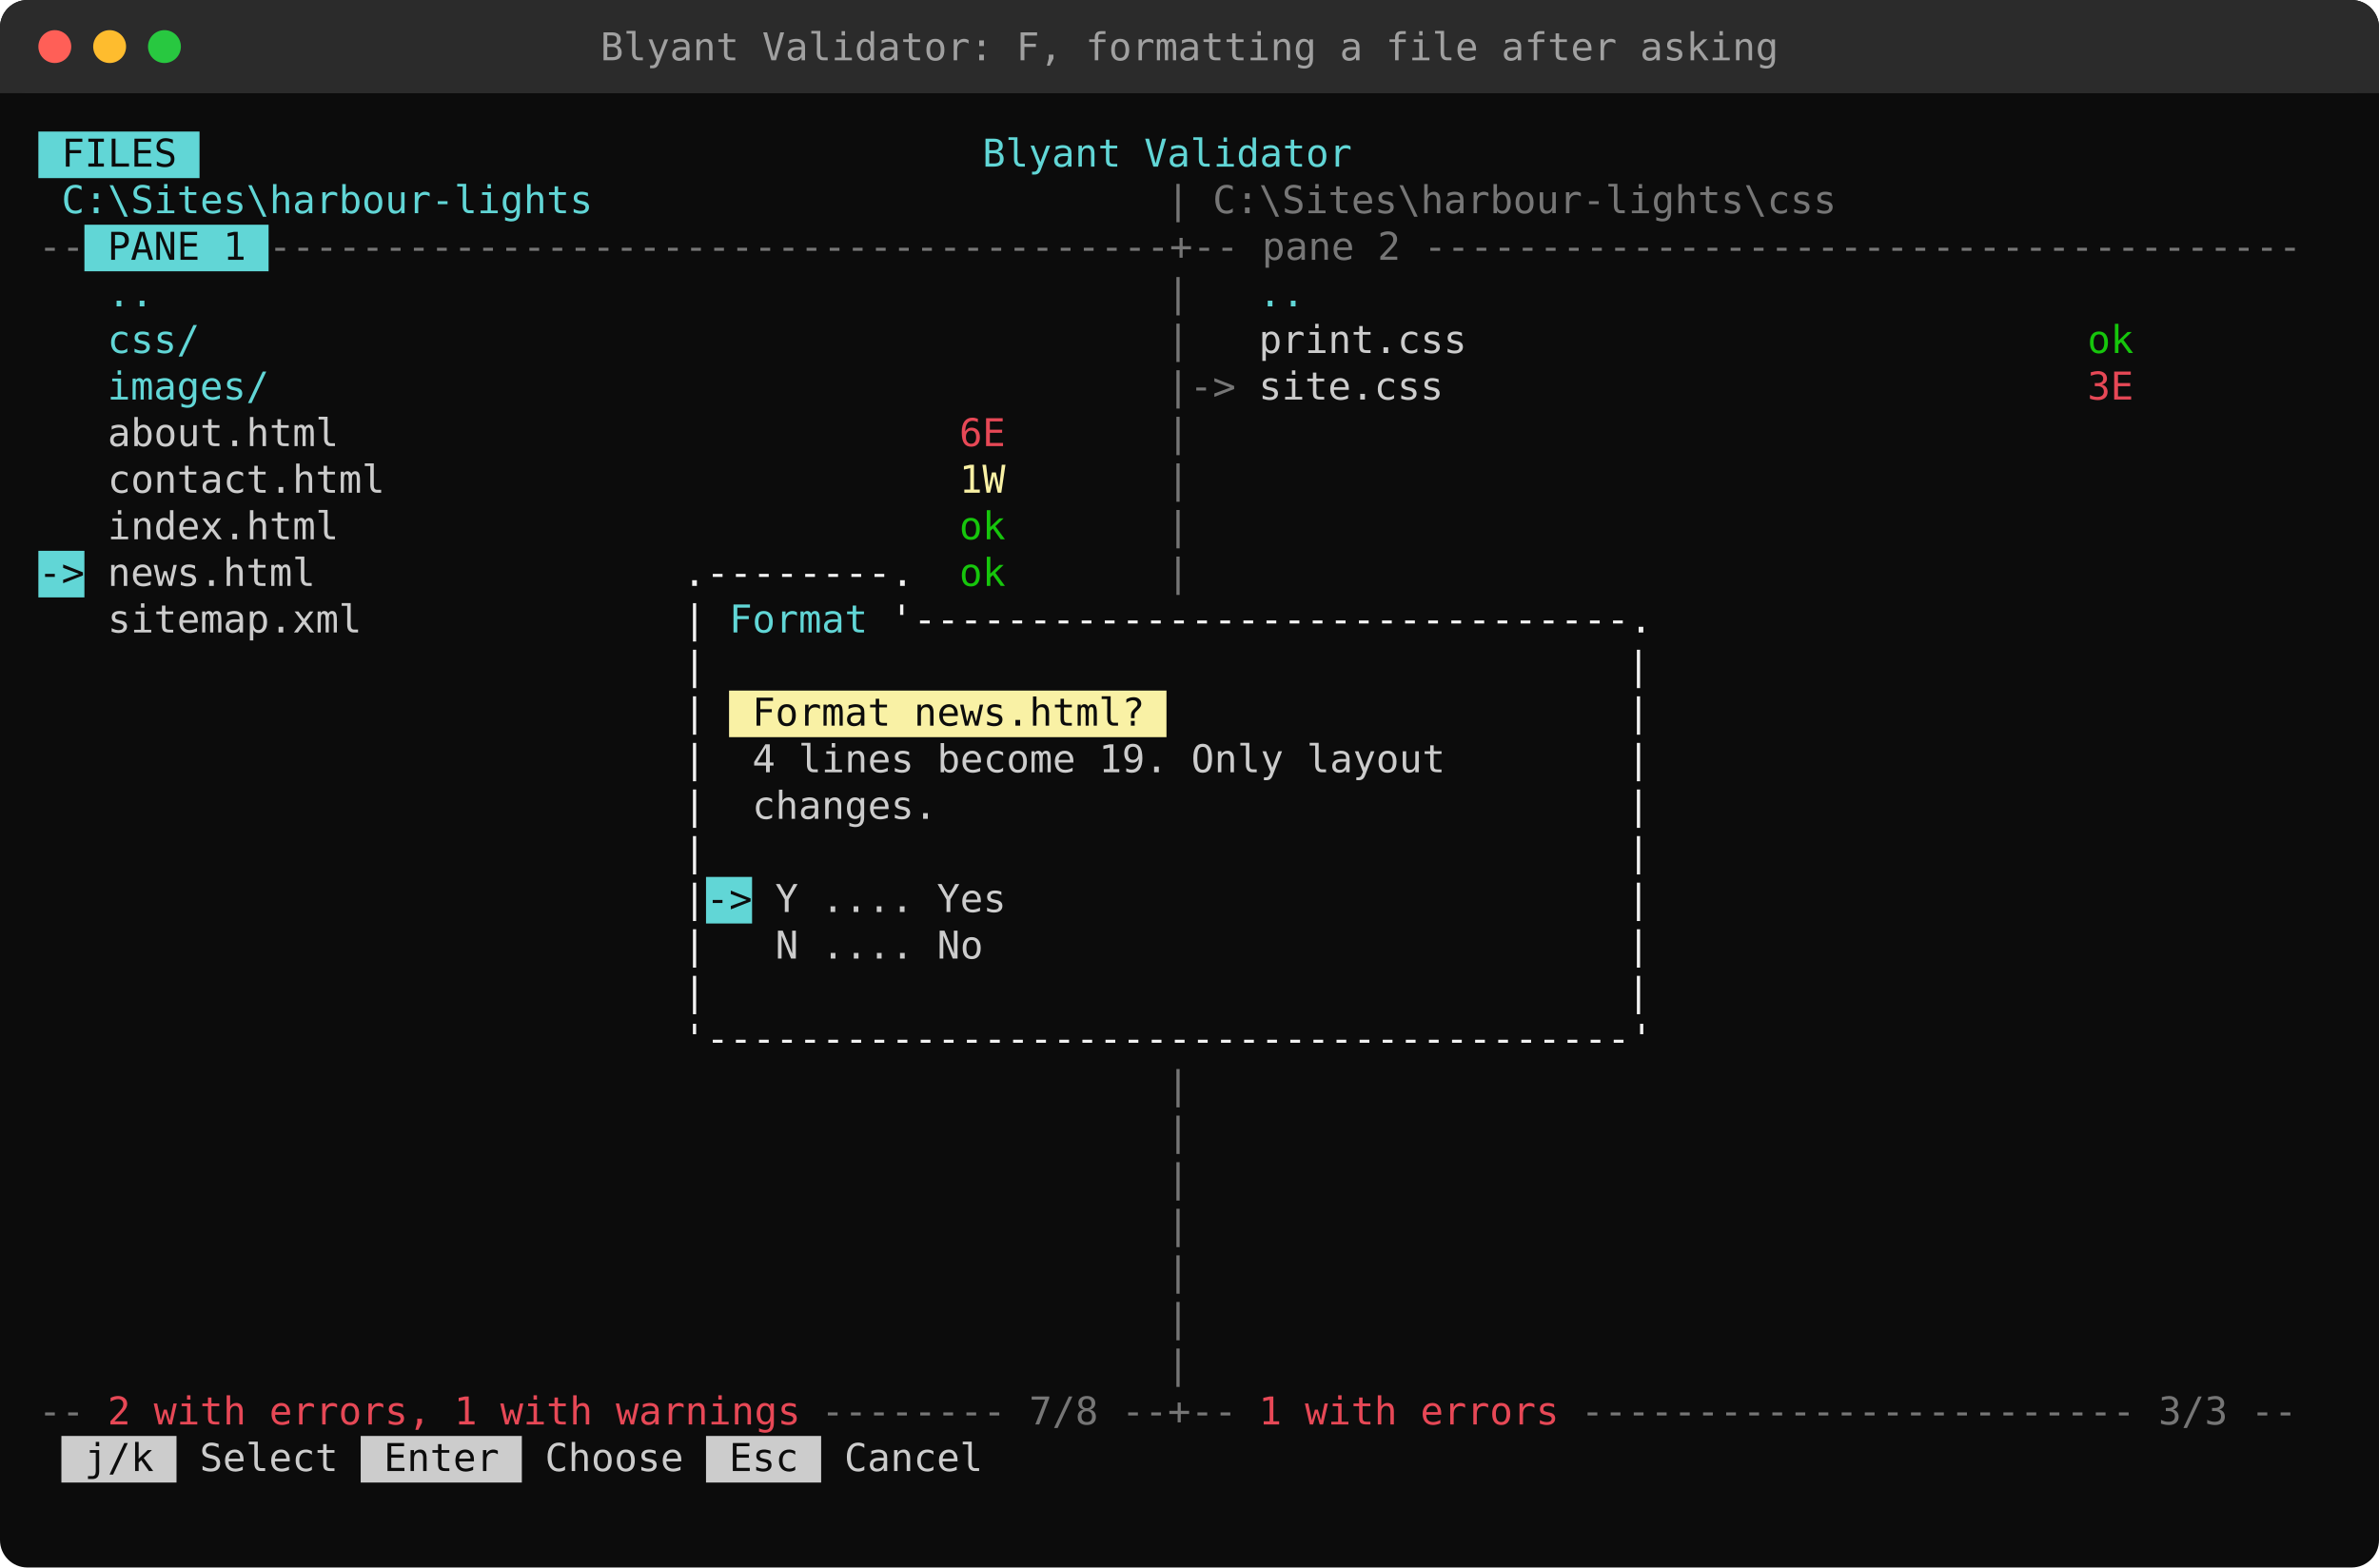
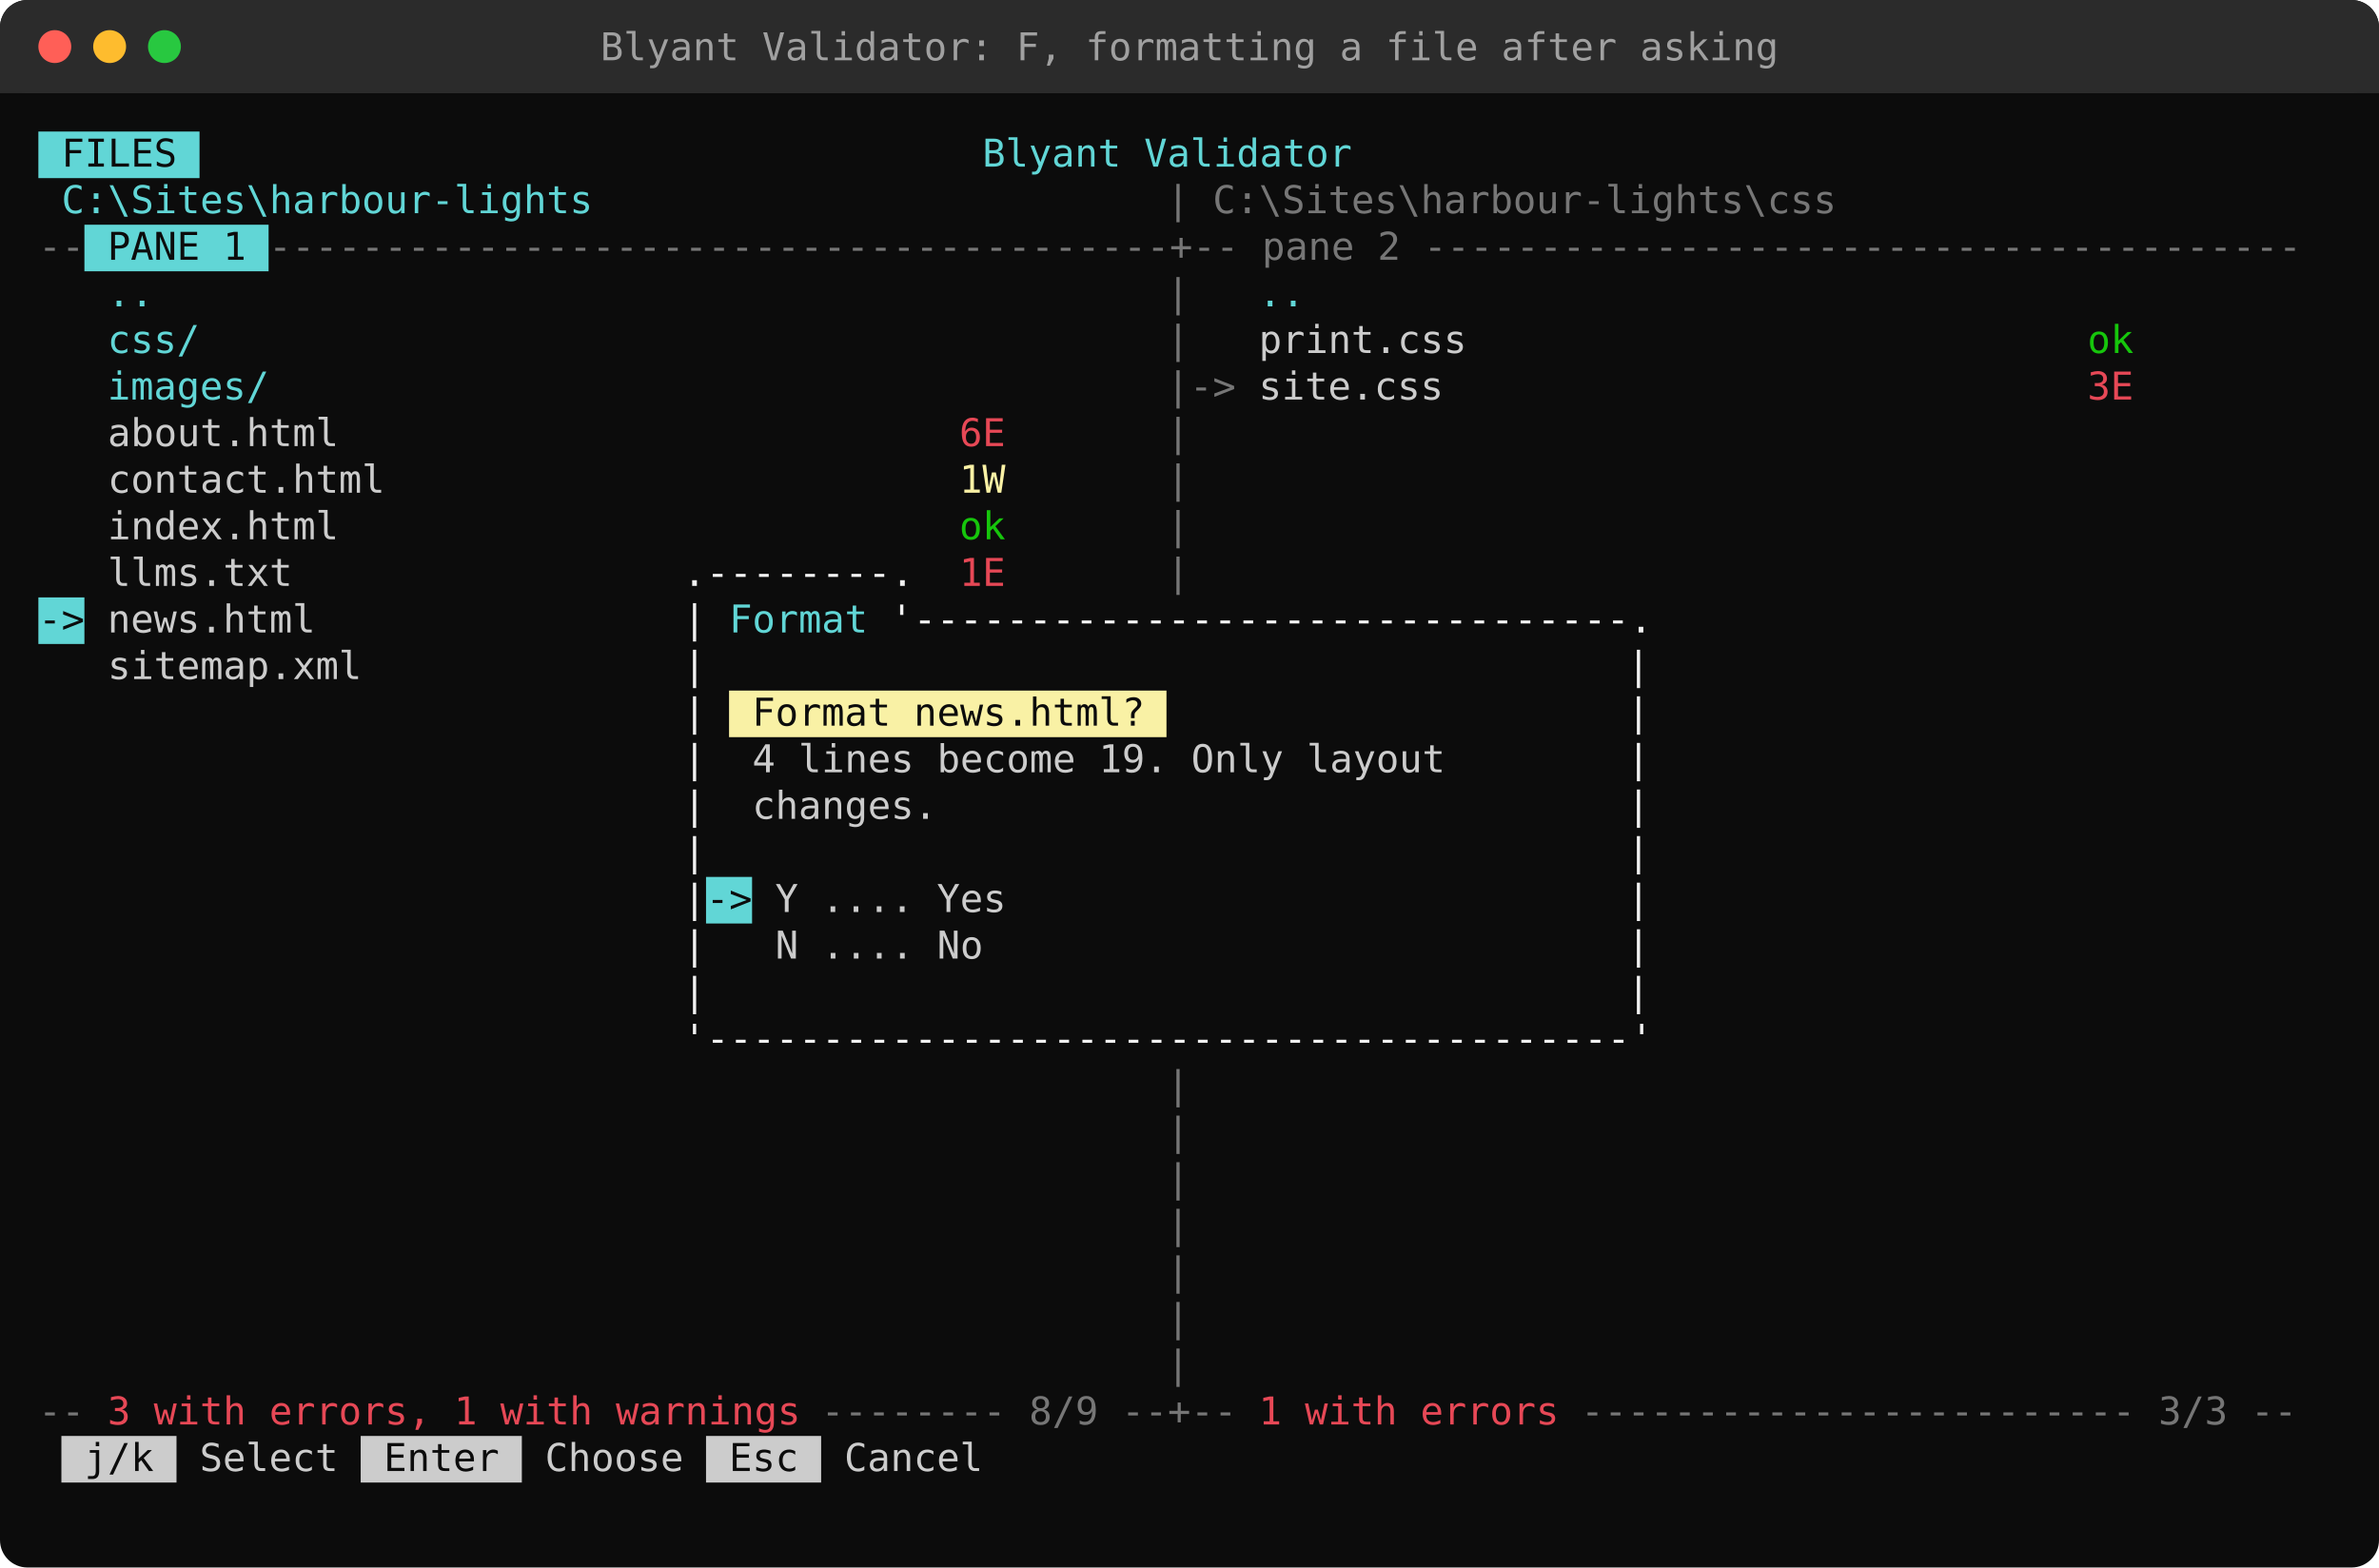
<svg xmlns="http://www.w3.org/2000/svg" width="868" height="572" viewBox="0 0 868 572">
  <style>text{font-family:"Cascadia Mono","Cascadia Code",Consolas,"DejaVu Sans Mono",Menlo,monospace;font-size:14px;white-space:pre}</style>
  <rect width="100%" height="100%" rx="10" fill="#0C0C0C" />
  <rect width="100%" height="34" rx="10" fill="#2B2B2B" />
  <rect y="24" width="100%" height="10" fill="#2B2B2B" />
  <circle cx="20" cy="17" r="6" fill="#FF5F57" />
  <circle cx="40" cy="17" r="6" fill="#FEBC2E" />
  <circle cx="60" cy="17" r="6" fill="#28C840" />
  <text x="434.0" y="22" fill="#A0A0A0" text-anchor="middle">Blyant Validator: F, formatting a file after asking</text>
  <rect x="14.0" y="48" width="58.8" height="17" fill="#61D6D6" />
  <text x="14.0" y="60.8" fill="#0C0C0C" textLength="50.4" lengthAdjust="spacingAndGlyphs" xml:space="preserve"> FILES</text>
  <text x="350.0" y="60.8" fill="#61D6D6" textLength="142.8" lengthAdjust="spacingAndGlyphs" xml:space="preserve"> Blyant Validator</text>
  <text x="14.0" y="77.8" fill="#61D6D6" textLength="201.6" lengthAdjust="spacingAndGlyphs" xml:space="preserve"> C:\Sites\harbour-lights</text>
  <text x="425.6" y="77.8" fill="#767676" textLength="243.6" lengthAdjust="spacingAndGlyphs" xml:space="preserve">| C:\Sites\harbour-lights\css</text>
  <rect x="30.8" y="82" width="67.2" height="17" fill="#61D6D6" />
  <text x="14.0" y="94.8" fill="#767676" textLength="16.8" lengthAdjust="spacingAndGlyphs" xml:space="preserve">--</text>
  <text x="30.8" y="94.8" fill="#0C0C0C" textLength="58.8" lengthAdjust="spacingAndGlyphs" xml:space="preserve"> PANE 1</text>
  <text x="98.0" y="94.8" fill="#767676" textLength="739.2" lengthAdjust="spacingAndGlyphs" xml:space="preserve">---------------------------------------+-- pane 2 --------------------------------------</text>
  <text x="39.2" y="111.8" fill="#61D6D6" textLength="16.8" lengthAdjust="spacingAndGlyphs" xml:space="preserve">..</text>
  <text x="425.6" y="111.8" fill="#767676" textLength="8.4" lengthAdjust="spacingAndGlyphs" xml:space="preserve">|</text>
  <text x="459.2" y="111.8" fill="#61D6D6" textLength="16.8" lengthAdjust="spacingAndGlyphs" xml:space="preserve">..</text>
  <text x="39.2" y="128.8" fill="#61D6D6" textLength="33.6" lengthAdjust="spacingAndGlyphs" xml:space="preserve">css/</text>
  <text x="425.6" y="128.8" fill="#767676" textLength="8.4" lengthAdjust="spacingAndGlyphs" xml:space="preserve">|</text>
  <text x="434.0" y="128.8" fill="#CCCCCC" textLength="100.8" lengthAdjust="spacingAndGlyphs" xml:space="preserve">   print.css</text>
  <text x="761.6" y="128.8" fill="#16C60C" textLength="16.8" lengthAdjust="spacingAndGlyphs" xml:space="preserve">ok</text>
  <text x="39.2" y="145.8" fill="#61D6D6" textLength="58.8" lengthAdjust="spacingAndGlyphs" xml:space="preserve">images/</text>
  <text x="425.6" y="145.8" fill="#767676" textLength="25.2" lengthAdjust="spacingAndGlyphs" xml:space="preserve">|-&gt;</text>
  <text x="450.8" y="145.8" fill="#CCCCCC" textLength="75.6" lengthAdjust="spacingAndGlyphs" xml:space="preserve"> site.css</text>
  <text x="761.6" y="145.8" fill="#E74856" textLength="16.8" lengthAdjust="spacingAndGlyphs" xml:space="preserve">3E</text>
  <text x="14.0" y="162.8" fill="#CCCCCC" textLength="109.2" lengthAdjust="spacingAndGlyphs" xml:space="preserve">   about.html</text>
  <text x="350.0" y="162.8" fill="#E74856" textLength="16.8" lengthAdjust="spacingAndGlyphs" xml:space="preserve">6E</text>
  <text x="425.6" y="162.8" fill="#767676" textLength="8.4" lengthAdjust="spacingAndGlyphs" xml:space="preserve">|</text>
  <text x="14.0" y="179.8" fill="#CCCCCC" textLength="126.0" lengthAdjust="spacingAndGlyphs" xml:space="preserve">   contact.html</text>
  <text x="350.0" y="179.8" fill="#F9F1A5" textLength="16.8" lengthAdjust="spacingAndGlyphs" xml:space="preserve">1W</text>
  <text x="425.6" y="179.8" fill="#767676" textLength="8.4" lengthAdjust="spacingAndGlyphs" xml:space="preserve">|</text>
  <text x="14.0" y="196.8" fill="#CCCCCC" textLength="109.2" lengthAdjust="spacingAndGlyphs" xml:space="preserve">   index.html</text>
  <text x="350.0" y="196.8" fill="#16C60C" textLength="16.8" lengthAdjust="spacingAndGlyphs" xml:space="preserve">ok</text>
  <text x="425.6" y="196.8" fill="#767676" textLength="8.4" lengthAdjust="spacingAndGlyphs" xml:space="preserve">|</text>
-   <rect x="14.0" y="201" width="16.8" height="17" fill="#61D6D6" />
-   <text x="14.0" y="213.8" fill="#0C0C0C" textLength="16.8" lengthAdjust="spacingAndGlyphs" xml:space="preserve">-&gt;</text>
-   <text x="30.8" y="213.8" fill="#CCCCCC" textLength="84.0" lengthAdjust="spacingAndGlyphs" xml:space="preserve"> news.html</text>
+   <text x="14.0" y="213.8" fill="#CCCCCC" textLength="92.4" lengthAdjust="spacingAndGlyphs" xml:space="preserve">   llms.txt</text>
  <text x="249.2" y="213.8" fill="#F2F2F2" textLength="84.0" lengthAdjust="spacingAndGlyphs" xml:space="preserve">.--------.</text>
-   <text x="350.0" y="213.8" fill="#16C60C" textLength="16.8" lengthAdjust="spacingAndGlyphs" xml:space="preserve">ok</text>
+   <text x="350.0" y="213.8" fill="#E74856" textLength="16.8" lengthAdjust="spacingAndGlyphs" xml:space="preserve">1E</text>
  <text x="425.6" y="213.8" fill="#767676" textLength="8.4" lengthAdjust="spacingAndGlyphs" xml:space="preserve">|</text>
-   <text x="14.0" y="230.8" fill="#CCCCCC" textLength="117.6" lengthAdjust="spacingAndGlyphs" xml:space="preserve">   sitemap.xml</text>
+   <rect x="14.0" y="218" width="16.8" height="17" fill="#61D6D6" />
+   <text x="14.0" y="230.8" fill="#0C0C0C" textLength="16.8" lengthAdjust="spacingAndGlyphs" xml:space="preserve">-&gt;</text>
+   <text x="30.8" y="230.8" fill="#CCCCCC" textLength="84.0" lengthAdjust="spacingAndGlyphs" xml:space="preserve"> news.html</text>
  <text x="249.2" y="230.8" fill="#F2F2F2" textLength="8.4" lengthAdjust="spacingAndGlyphs" xml:space="preserve">|</text>
  <text x="257.6" y="230.8" fill="#61D6D6" textLength="58.8" lengthAdjust="spacingAndGlyphs" xml:space="preserve"> Format</text>
  <text x="324.8" y="230.8" fill="#F2F2F2" textLength="277.2" lengthAdjust="spacingAndGlyphs" xml:space="preserve">'-------------------------------.</text>
+   <text x="14.0" y="247.8" fill="#CCCCCC" textLength="117.6" lengthAdjust="spacingAndGlyphs" xml:space="preserve">   sitemap.xml</text>
  <text x="249.2" y="247.8" fill="#F2F2F2" textLength="8.4" lengthAdjust="spacingAndGlyphs" xml:space="preserve">|</text>
  <text x="593.6" y="247.8" fill="#F2F2F2" textLength="8.4" lengthAdjust="spacingAndGlyphs" xml:space="preserve">|</text>
  <rect x="266.0" y="252" width="159.6" height="17" fill="#F9F1A5" />
  <text x="249.2" y="264.8" fill="#F2F2F2" textLength="8.4" lengthAdjust="spacingAndGlyphs" xml:space="preserve">|</text>
  <text x="266.0" y="264.8" fill="#0C0C0C" textLength="151.2" lengthAdjust="spacingAndGlyphs" xml:space="preserve"> Format news.html?</text>
  <text x="593.6" y="264.8" fill="#F2F2F2" textLength="8.4" lengthAdjust="spacingAndGlyphs" xml:space="preserve">|</text>
  <text x="249.2" y="281.8" fill="#F2F2F2" textLength="8.4" lengthAdjust="spacingAndGlyphs" xml:space="preserve">|</text>
  <text x="257.6" y="281.8" fill="#CCCCCC" textLength="268.8" lengthAdjust="spacingAndGlyphs" xml:space="preserve">  4 lines become 19. Only layout</text>
  <text x="593.6" y="281.8" fill="#F2F2F2" textLength="8.4" lengthAdjust="spacingAndGlyphs" xml:space="preserve">|</text>
  <text x="249.2" y="298.8" fill="#F2F2F2" textLength="8.4" lengthAdjust="spacingAndGlyphs" xml:space="preserve">|</text>
  <text x="257.6" y="298.8" fill="#CCCCCC" textLength="84.0" lengthAdjust="spacingAndGlyphs" xml:space="preserve">  changes.</text>
  <text x="593.6" y="298.8" fill="#F2F2F2" textLength="8.4" lengthAdjust="spacingAndGlyphs" xml:space="preserve">|</text>
  <text x="249.2" y="315.8" fill="#F2F2F2" textLength="8.4" lengthAdjust="spacingAndGlyphs" xml:space="preserve">|</text>
  <text x="593.6" y="315.8" fill="#F2F2F2" textLength="8.4" lengthAdjust="spacingAndGlyphs" xml:space="preserve">|</text>
  <rect x="257.6" y="320" width="16.8" height="17" fill="#61D6D6" />
  <text x="249.2" y="332.8" fill="#F2F2F2" textLength="8.4" lengthAdjust="spacingAndGlyphs" xml:space="preserve">|</text>
  <text x="257.6" y="332.8" fill="#0C0C0C" textLength="16.8" lengthAdjust="spacingAndGlyphs" xml:space="preserve">-&gt;</text>
  <text x="274.4" y="332.8" fill="#CCCCCC" textLength="92.4" lengthAdjust="spacingAndGlyphs" xml:space="preserve"> Y .... Yes</text>
  <text x="593.6" y="332.8" fill="#F2F2F2" textLength="8.4" lengthAdjust="spacingAndGlyphs" xml:space="preserve">|</text>
  <text x="249.2" y="349.8" fill="#F2F2F2" textLength="8.4" lengthAdjust="spacingAndGlyphs" xml:space="preserve">|</text>
  <text x="257.6" y="349.8" fill="#CCCCCC" textLength="100.8" lengthAdjust="spacingAndGlyphs" xml:space="preserve">   N .... No</text>
  <text x="593.6" y="349.8" fill="#F2F2F2" textLength="8.4" lengthAdjust="spacingAndGlyphs" xml:space="preserve">|</text>
  <text x="249.2" y="366.8" fill="#F2F2F2" textLength="8.4" lengthAdjust="spacingAndGlyphs" xml:space="preserve">|</text>
  <text x="593.6" y="366.8" fill="#F2F2F2" textLength="8.4" lengthAdjust="spacingAndGlyphs" xml:space="preserve">|</text>
  <text x="249.2" y="383.8" fill="#F2F2F2" textLength="352.8" lengthAdjust="spacingAndGlyphs" xml:space="preserve">'----------------------------------------'</text>
  <text x="425.6" y="400.8" fill="#767676" textLength="8.4" lengthAdjust="spacingAndGlyphs" xml:space="preserve">|</text>
  <text x="425.6" y="417.8" fill="#767676" textLength="8.4" lengthAdjust="spacingAndGlyphs" xml:space="preserve">|</text>
  <text x="425.6" y="434.8" fill="#767676" textLength="8.4" lengthAdjust="spacingAndGlyphs" xml:space="preserve">|</text>
  <text x="425.6" y="451.8" fill="#767676" textLength="8.4" lengthAdjust="spacingAndGlyphs" xml:space="preserve">|</text>
  <text x="425.6" y="468.8" fill="#767676" textLength="8.4" lengthAdjust="spacingAndGlyphs" xml:space="preserve">|</text>
  <text x="425.6" y="485.8" fill="#767676" textLength="8.4" lengthAdjust="spacingAndGlyphs" xml:space="preserve">|</text>
  <text x="425.6" y="502.8" fill="#767676" textLength="8.4" lengthAdjust="spacingAndGlyphs" xml:space="preserve">|</text>
  <text x="14.0" y="519.8" fill="#767676" textLength="16.8" lengthAdjust="spacingAndGlyphs" xml:space="preserve">--</text>
-   <text x="30.8" y="519.8" fill="#E74856" textLength="260.4" lengthAdjust="spacingAndGlyphs" xml:space="preserve"> 2 with errors, 1 with warnings</text>
-   <text x="299.6" y="519.8" fill="#767676" textLength="151.2" lengthAdjust="spacingAndGlyphs" xml:space="preserve">-------- 7/8 --+--</text>
+   <text x="30.8" y="519.8" fill="#E74856" textLength="260.4" lengthAdjust="spacingAndGlyphs" xml:space="preserve"> 3 with errors, 1 with warnings</text>
+   <text x="299.6" y="519.8" fill="#767676" textLength="151.2" lengthAdjust="spacingAndGlyphs" xml:space="preserve">-------- 8/9 --+--</text>
  <text x="450.8" y="519.8" fill="#E74856" textLength="117.6" lengthAdjust="spacingAndGlyphs" xml:space="preserve"> 1 with errors</text>
  <text x="576.8" y="519.8" fill="#767676" textLength="260.4" lengthAdjust="spacingAndGlyphs" xml:space="preserve">------------------------ 3/3 --</text>
  <rect x="22.4" y="524" width="42.0" height="17" fill="#CCCCCC" />
  <rect x="131.6" y="524" width="58.8" height="17" fill="#CCCCCC" />
  <rect x="257.6" y="524" width="42.0" height="17" fill="#CCCCCC" />
  <text x="22.4" y="536.8" fill="#0C0C0C" textLength="33.6" lengthAdjust="spacingAndGlyphs" xml:space="preserve"> j/k</text>
  <text x="64.4" y="536.8" fill="#CCCCCC" textLength="58.8" lengthAdjust="spacingAndGlyphs" xml:space="preserve"> Select</text>
  <text x="131.6" y="536.8" fill="#0C0C0C" textLength="50.4" lengthAdjust="spacingAndGlyphs" xml:space="preserve"> Enter</text>
  <text x="190.4" y="536.8" fill="#CCCCCC" textLength="58.8" lengthAdjust="spacingAndGlyphs" xml:space="preserve"> Choose</text>
  <text x="257.6" y="536.8" fill="#0C0C0C" textLength="33.6" lengthAdjust="spacingAndGlyphs" xml:space="preserve"> Esc</text>
  <text x="299.6" y="536.8" fill="#CCCCCC" textLength="58.8" lengthAdjust="spacingAndGlyphs" xml:space="preserve"> Cancel</text>
</svg>
